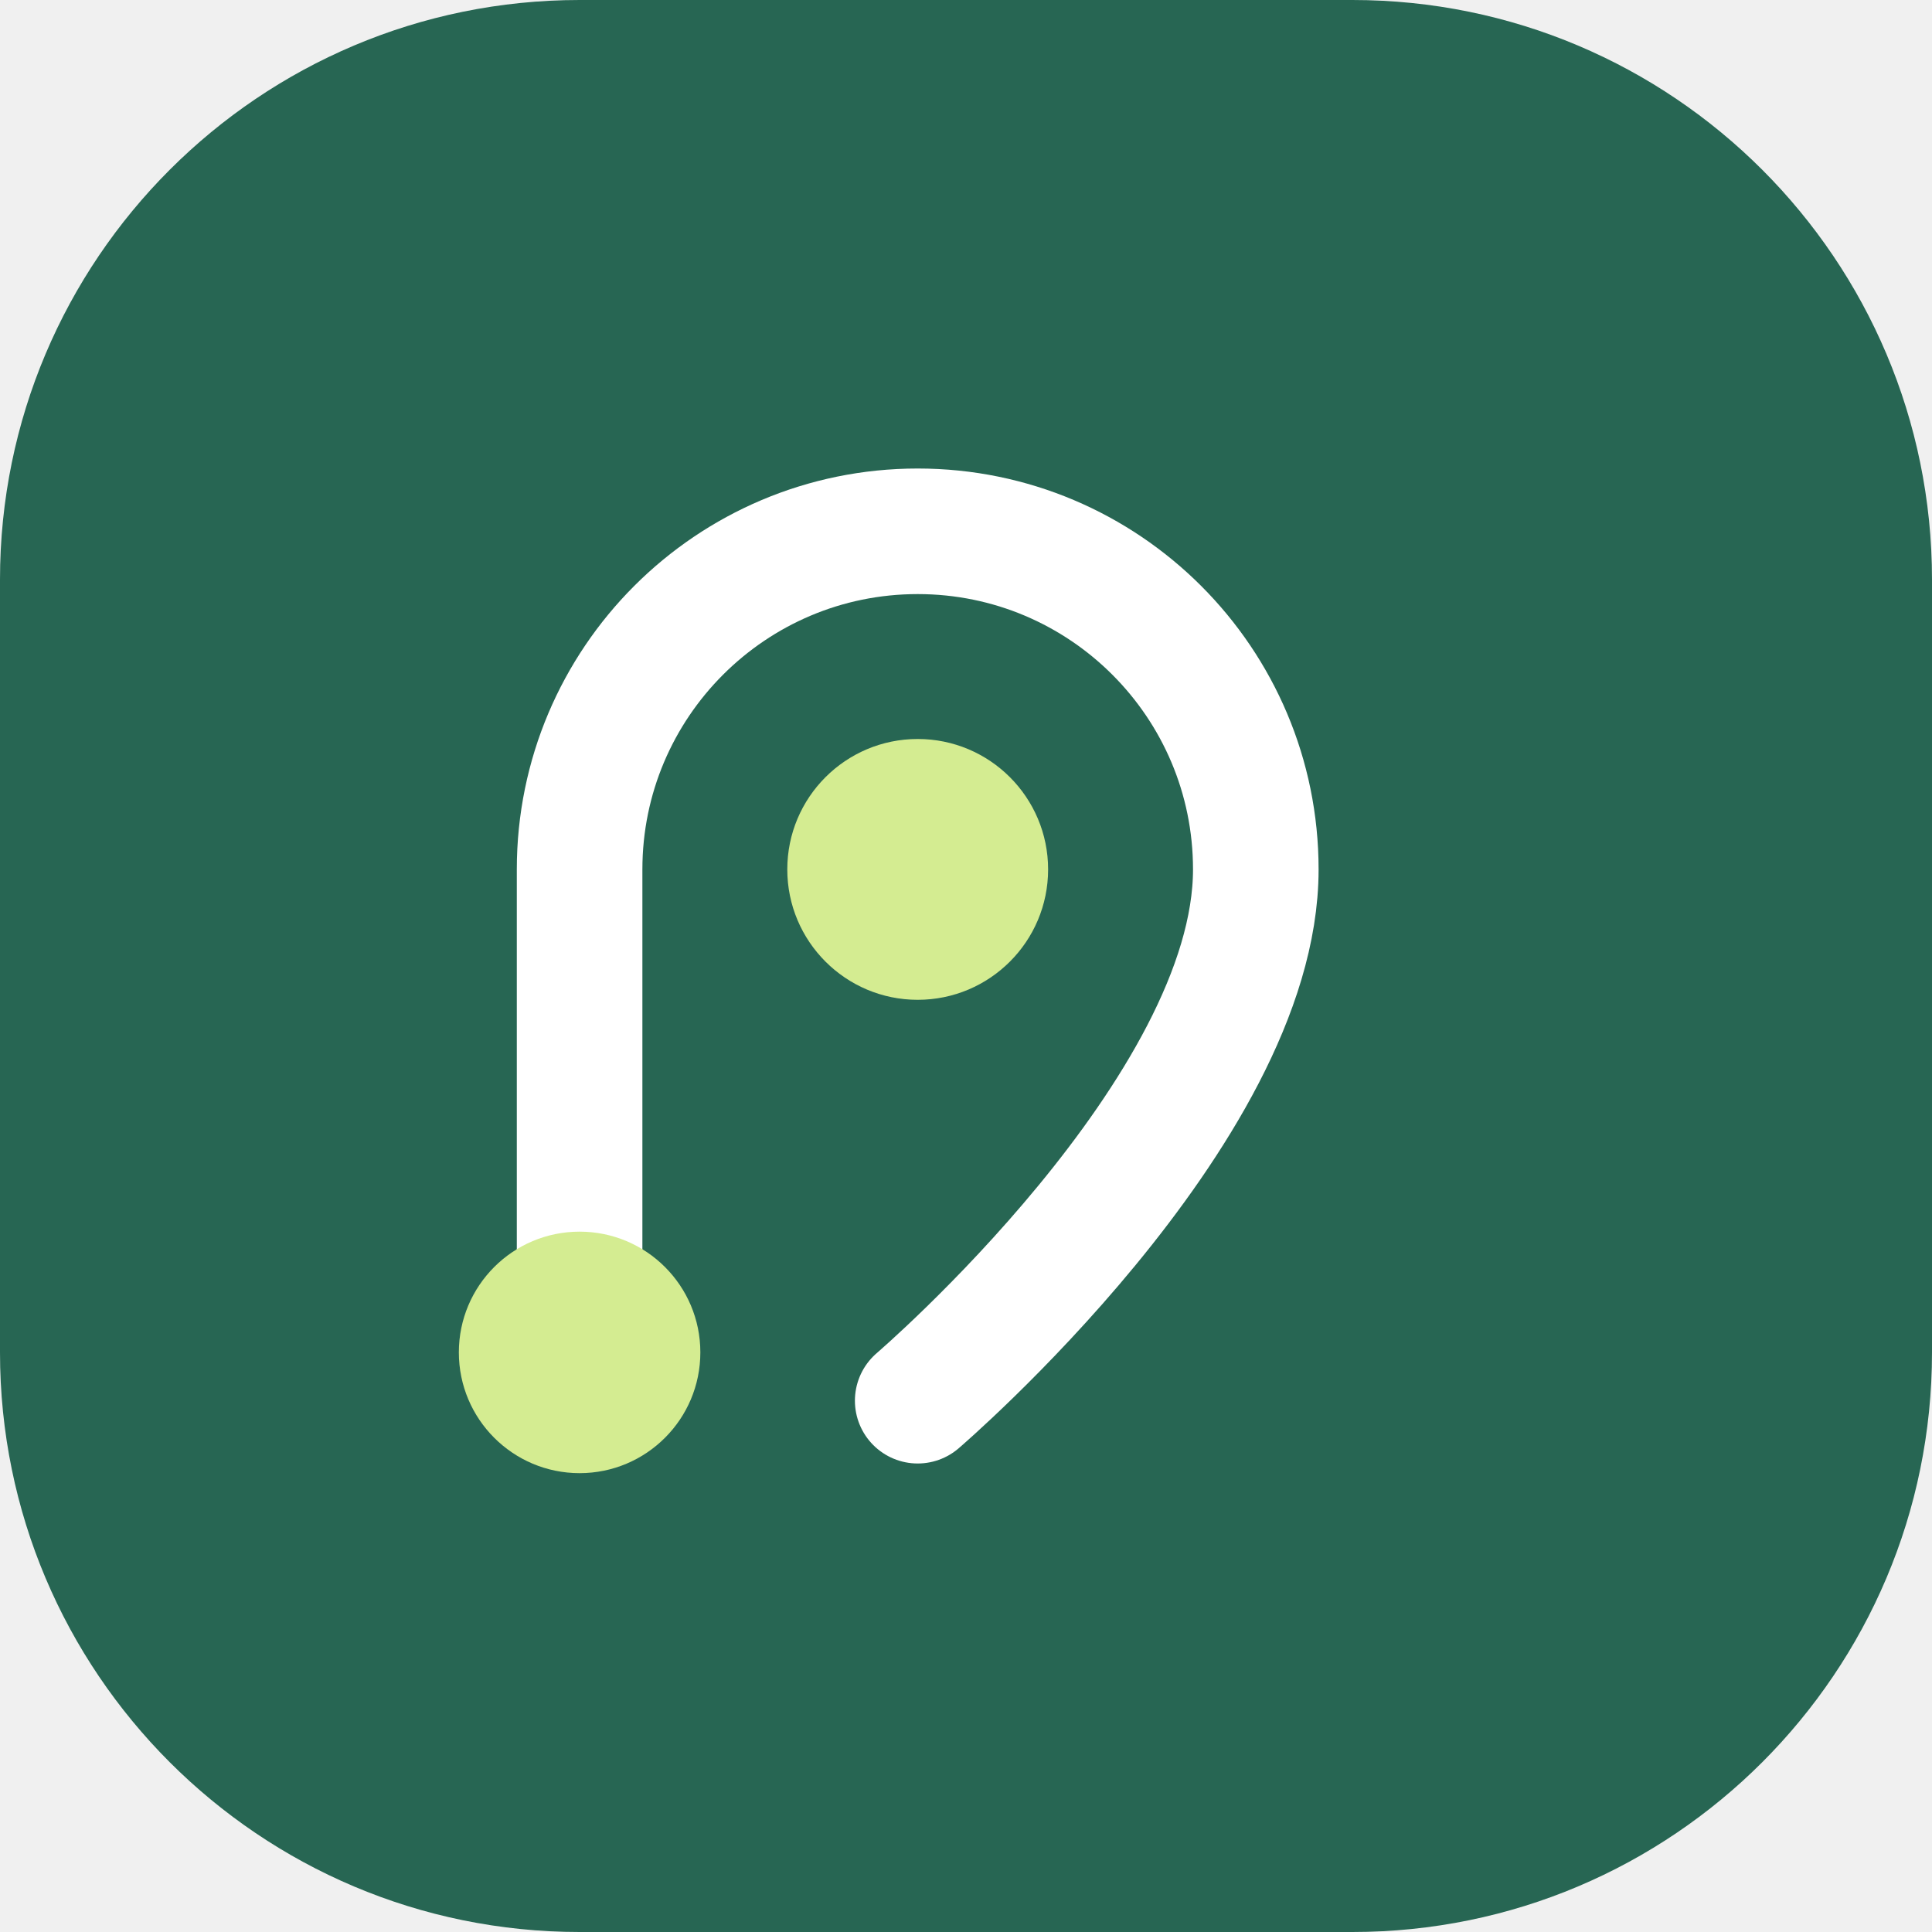
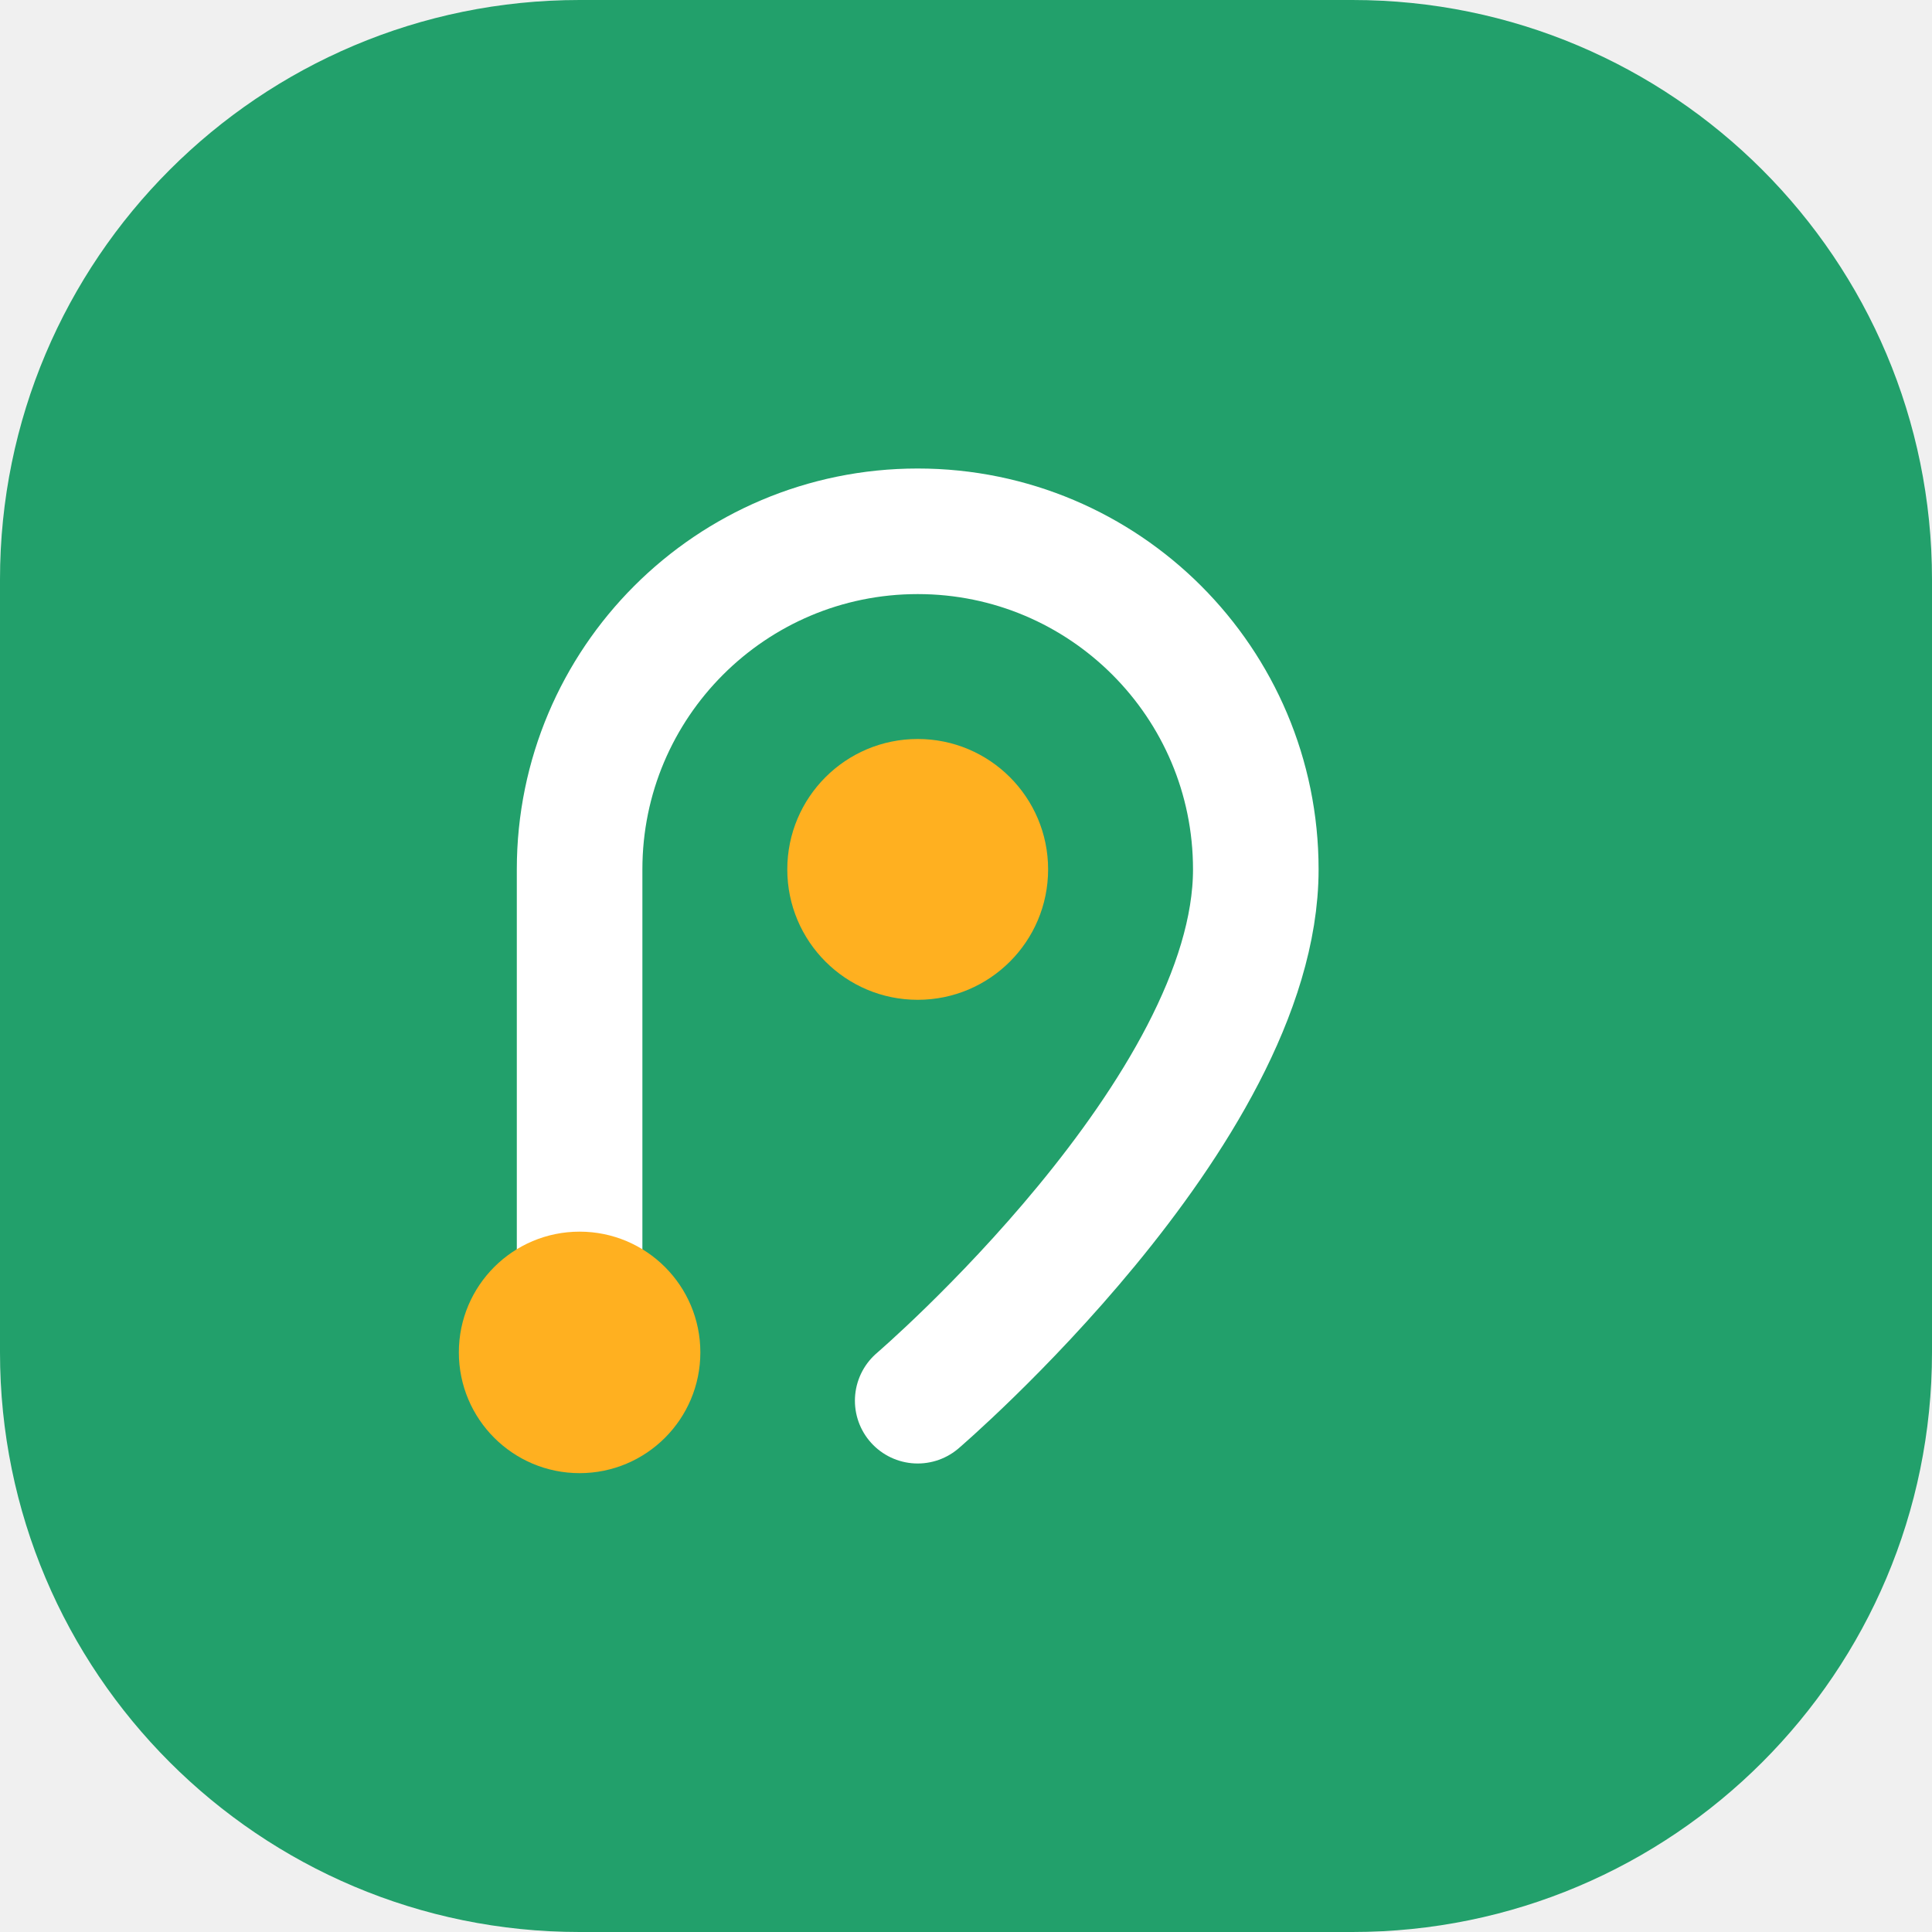
<svg xmlns="http://www.w3.org/2000/svg" viewBox="0 0 40 40">
-   <rect width="40" height="40" rx="12" fill="#276653" />
+   <rect width="40" height="40" rx="12" fill="#22A06B" />
  <path d="M12 27V18a7 7 0 0 1 14 0c0 5-7 11-7 11" fill="none" stroke="#fff" stroke-width="2.6" stroke-linecap="round" />
-   <circle cx="19" cy="18" r="2.7" fill="#d4ec91" />
-   <circle cx="12" cy="28" r="2.5" fill="#d4ec91" />
+   <circle cx="19" cy="18" r="2.7" fill="#FFB020" />
+   <circle cx="12" cy="28" r="2.5" fill="#FFB020" />
</svg>
